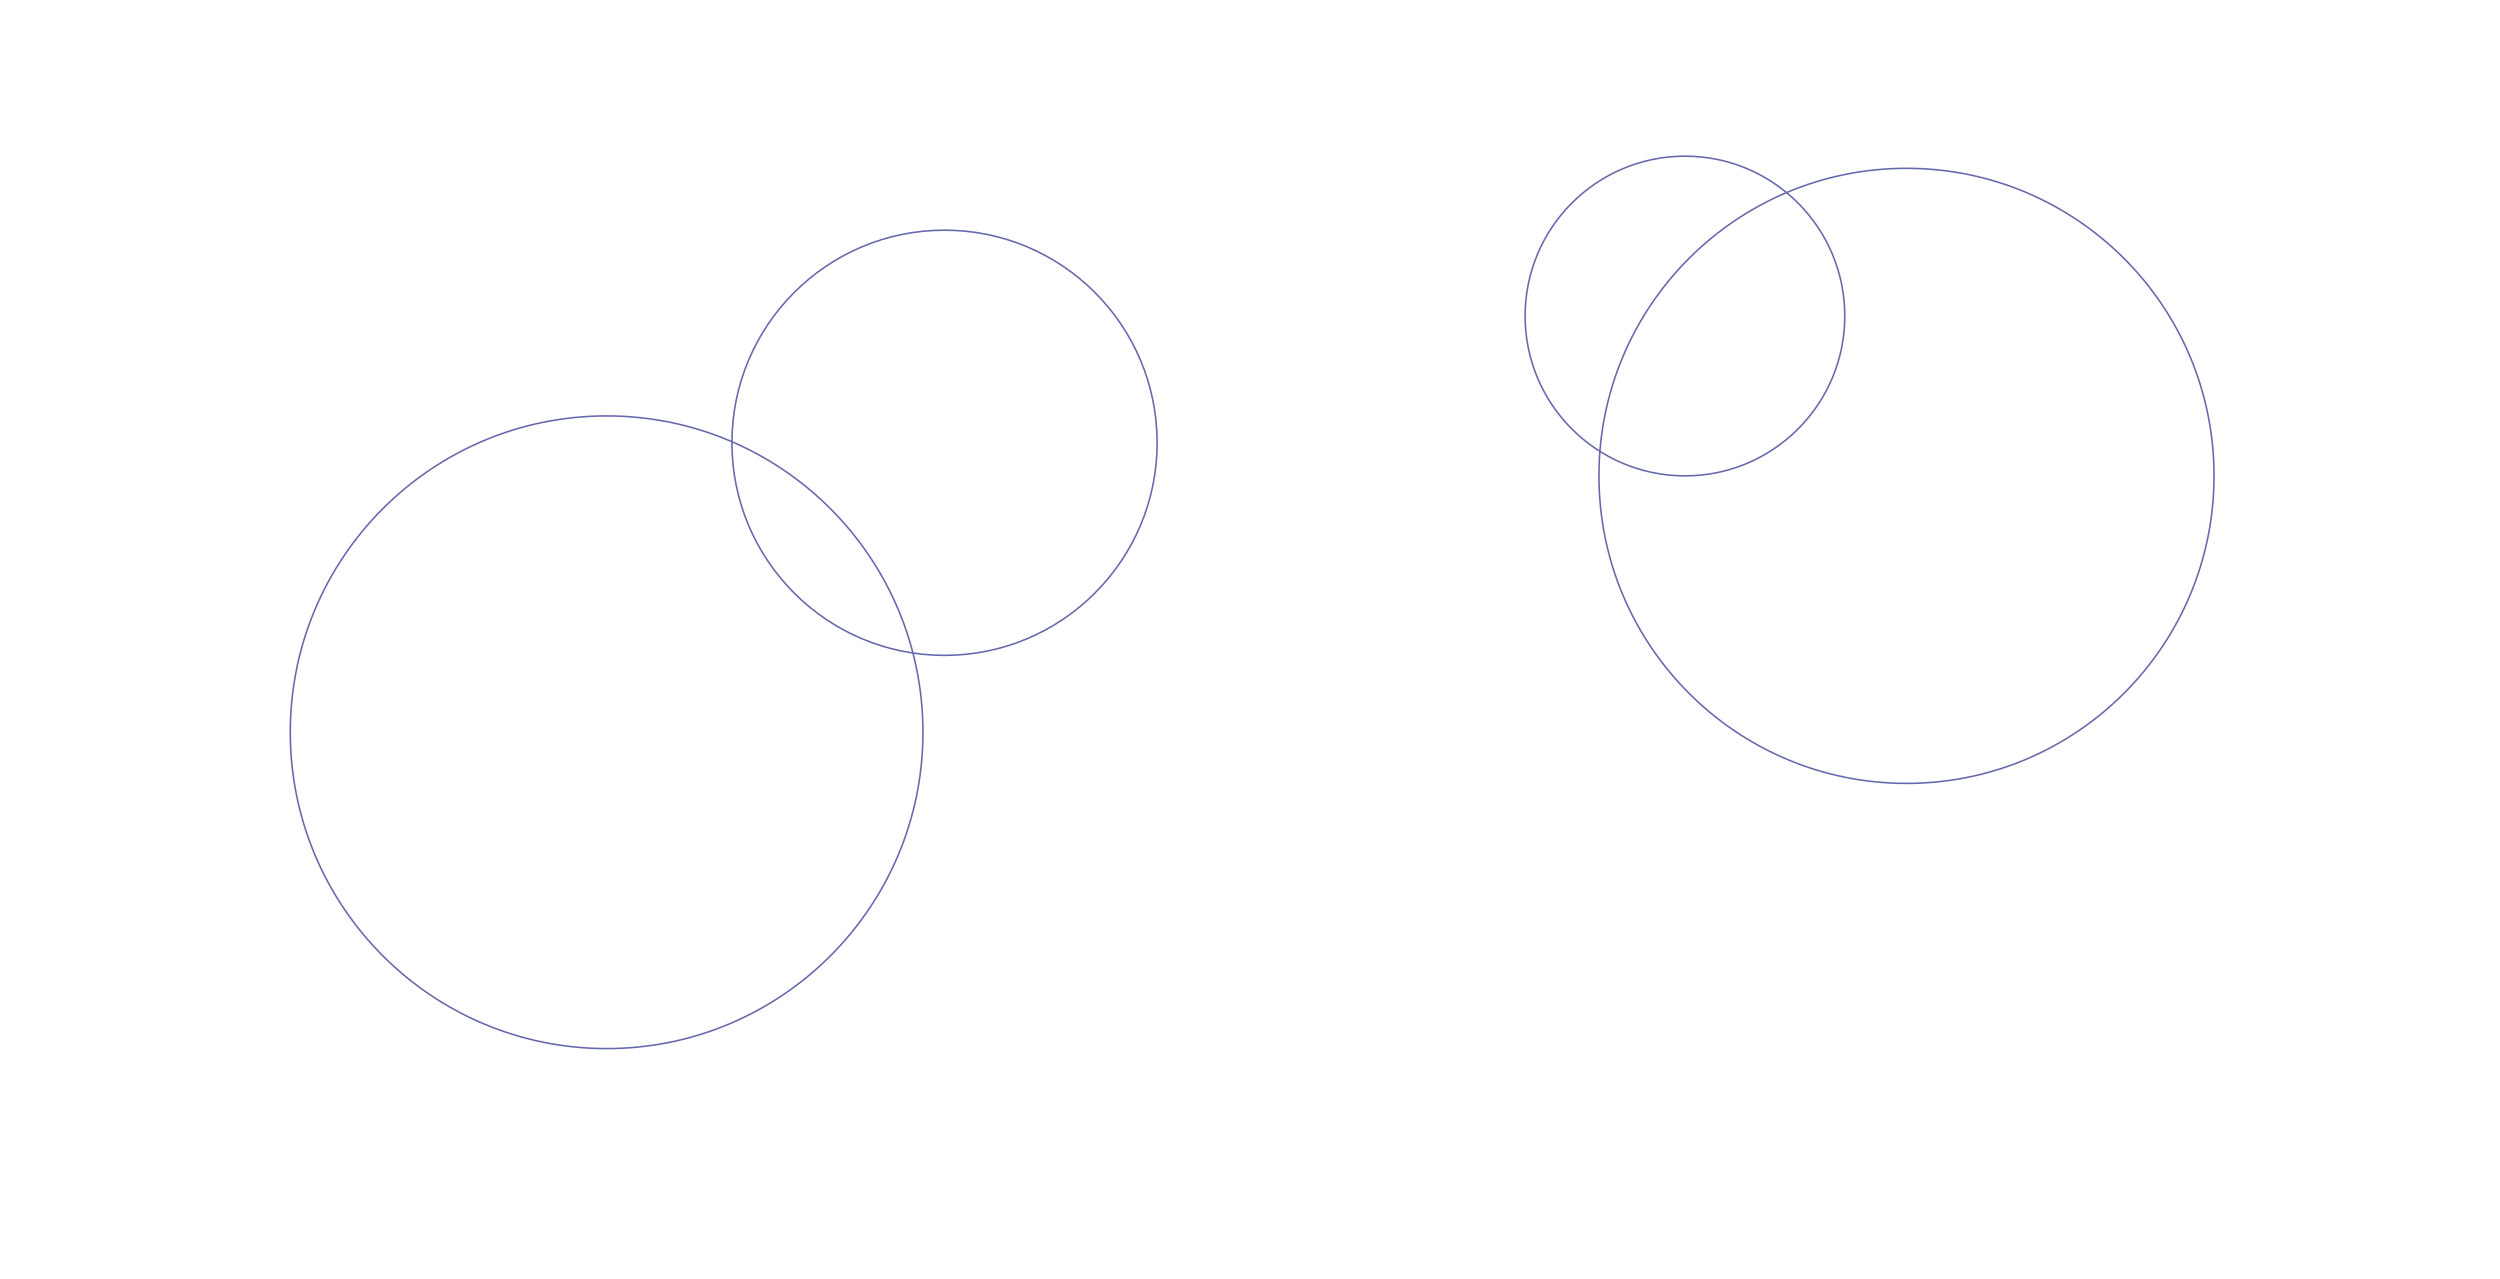
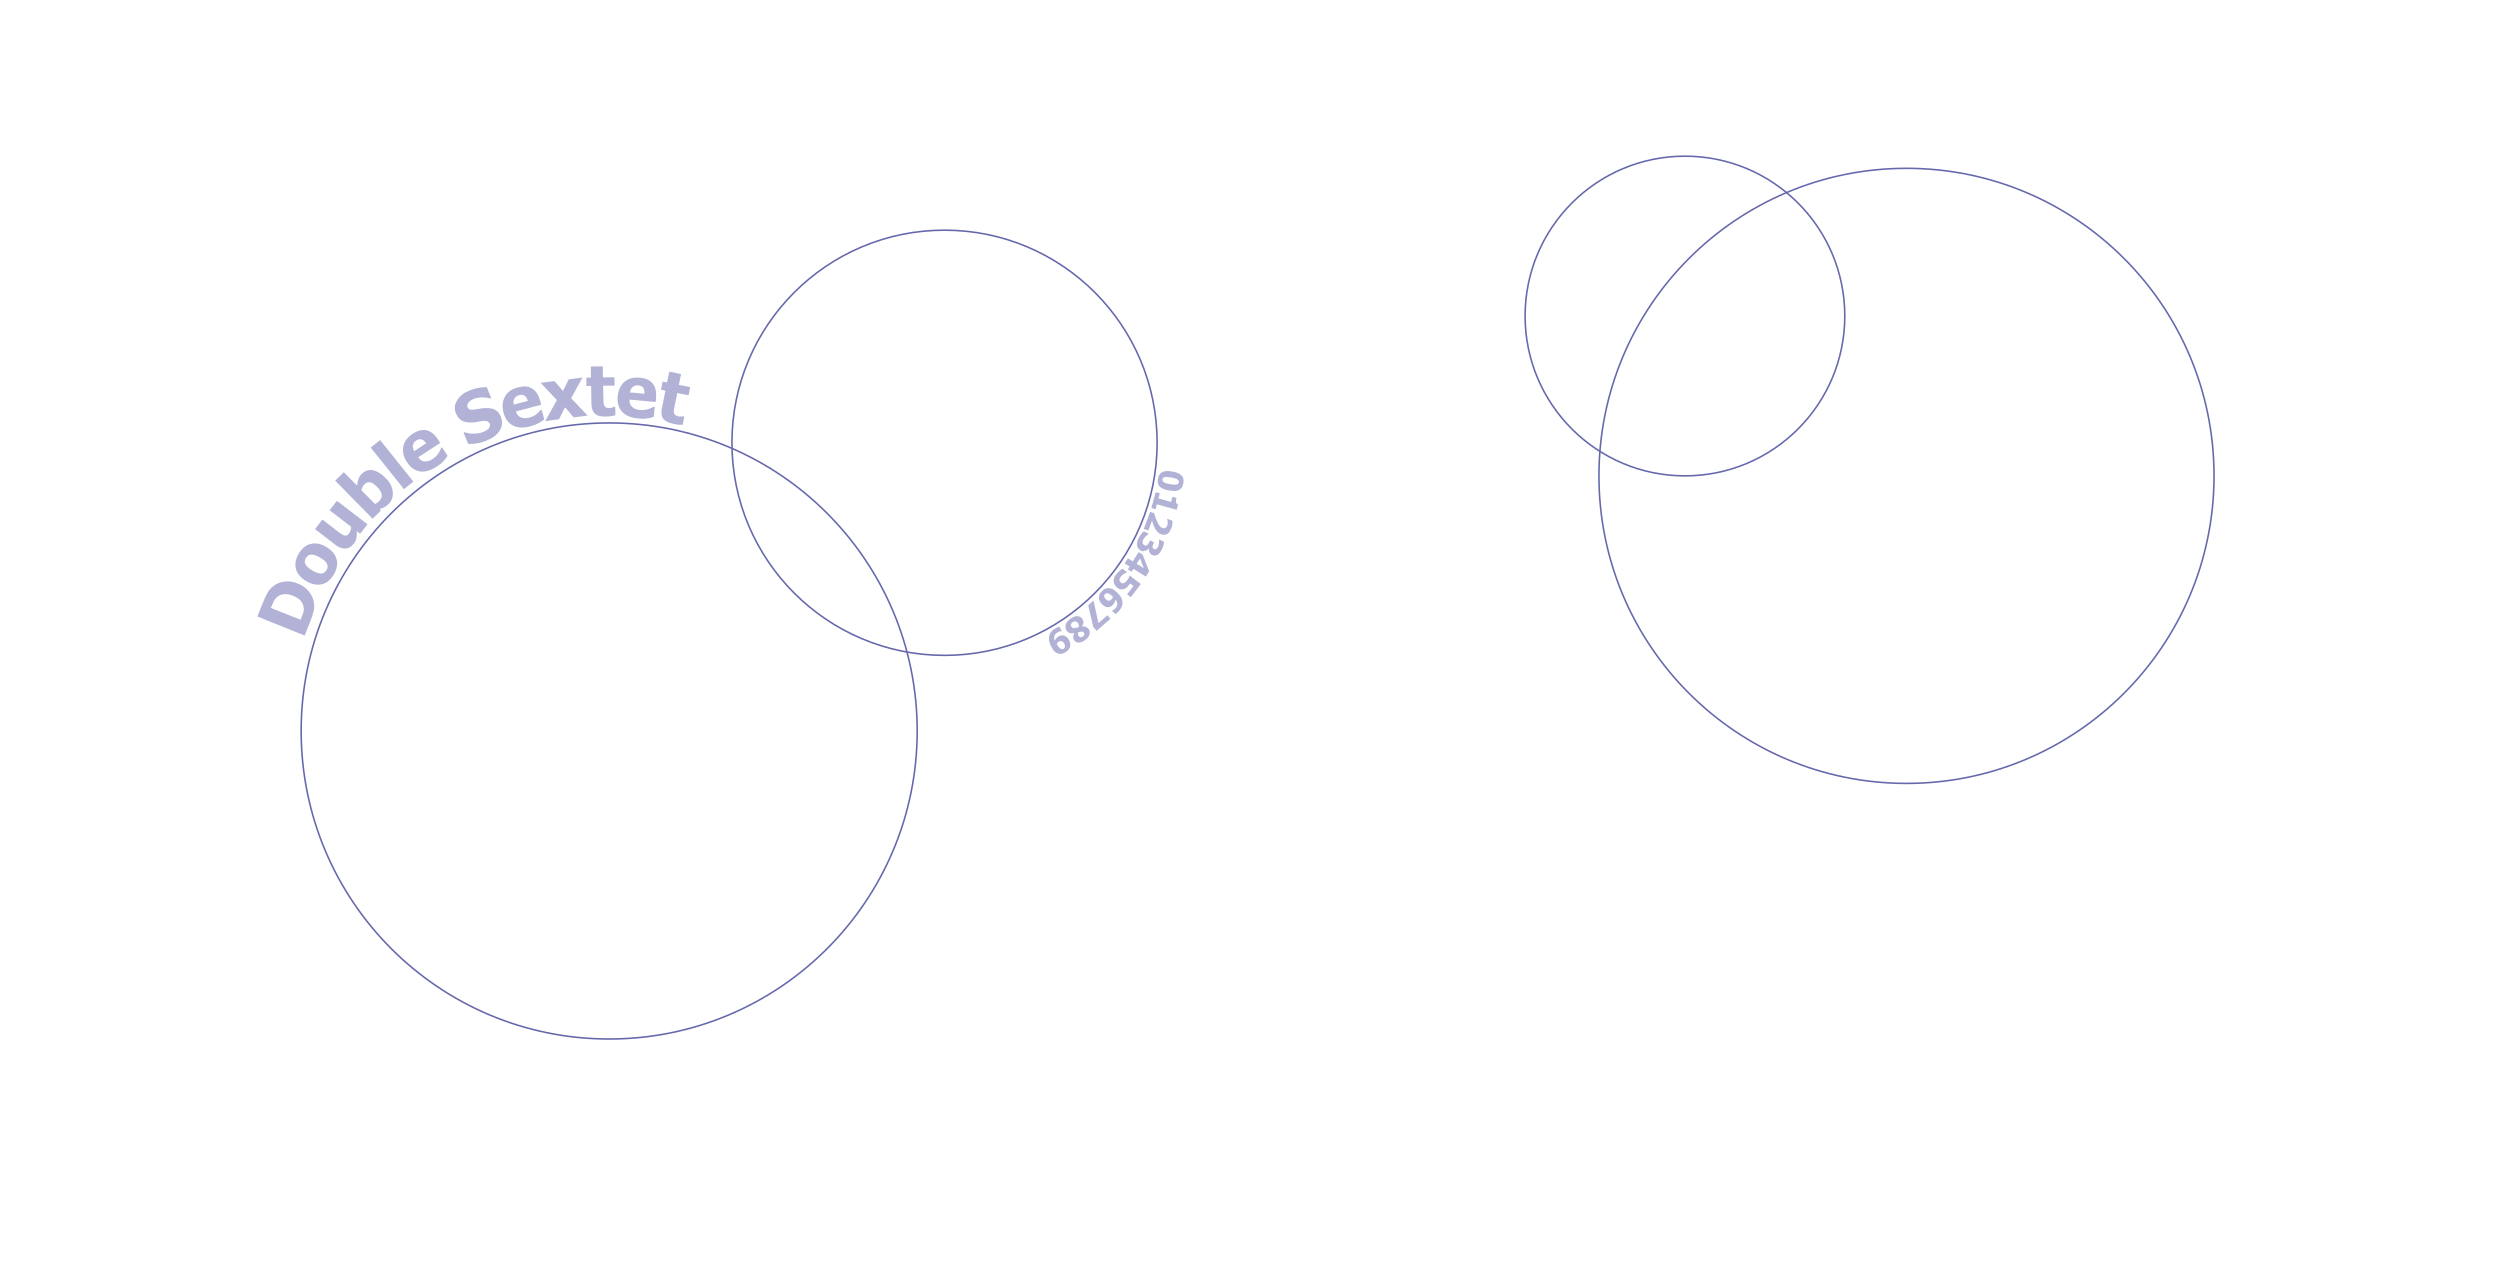
<svg xmlns="http://www.w3.org/2000/svg" version="1.1" id="Слой_1" x="0px" y="0px" viewBox="0 0 1564 800" style="enable-background:new 0 0 1564 800;" xml:space="preserve">
  <style type="text/css">
- 	.st0{fill:none;stroke:#6668AC;}
+ 	.st0{opacity:0.51;}
+ 	.st1{fill:#6668AC;}
+ 	.st2{fill:none;stroke:#6668AC;}
</style>
-   <circle class="st0" cx="379.5" cy="458.1" r="197.9" />
-   <circle class="st0" cx="1192.7" cy="297.7" r="192.4" />
-   <circle class="st0" cx="1054.1" cy="197.7" r="100" />
-   <circle class="st0" cx="590.9" cy="277" r="133" />
+   <g class="st0">
+     <path class="st1" d="M186.4,365.1c2.8,1.1,5,2.7,6.7,4.8s2.8,4.3,3.2,6.6c0.4,1.9,0.4,3.9-0.1,5.8c-0.4,1.9-1.1,3.9-1.9,6l-3.7,9.3   L161,385.7l3.7-9.2c0.8-2.1,1.7-4,2.7-5.7c1-1.7,2.3-3.2,4-4.4c2-1.5,4.3-2.3,6.9-2.6C180.8,363.5,183.5,363.9,186.4,365.1z    M183.3,372.7c-2-0.8-3.8-1.1-5.4-1c-1.7,0.1-3.2,0.7-4.5,1.8c-1,0.8-1.7,1.7-2.2,2.8c-0.5,1.1-1,2.4-1.7,3.9l-0.1,0.1l18.6,7.4   l0.1-0.1c0.7-1.7,1.2-3.1,1.6-4.3c0.4-1.2,0.5-2.4,0.2-3.7c-0.3-1.5-1-2.9-2.1-4.1C186.7,374.4,185.2,373.5,183.3,372.7z" />
+     <path class="st1" d="M204,342.1c3.4,2,5.6,4.5,6.5,7.5c0.9,3,0.3,6.2-1.6,9.7c-2,3.4-4.5,5.5-7.5,6.2c-3.1,0.7-6.3,0.1-9.7-1.9   c-3.5-2-5.6-4.5-6.5-7.5c-0.9-3-0.3-6.2,1.6-9.6c2-3.4,4.5-5.5,7.6-6.2C197.3,339.5,200.6,340.1,204,342.1z M200.2,348.8   c-1.2-0.7-2.3-1.2-3.3-1.5c-0.9-0.3-1.8-0.4-2.5-0.3c-0.7,0.1-1.4,0.3-1.8,0.7c-0.5,0.4-0.9,0.9-1.3,1.5c-0.3,0.6-0.5,1.2-0.6,1.7   c-0.1,0.6,0,1.2,0.3,1.9c0.3,0.7,0.8,1.3,1.5,2c0.7,0.7,1.7,1.4,3,2.2c1.3,0.7,2.4,1.2,3.3,1.5c0.9,0.2,1.7,0.3,2.4,0.3   c0.7-0.1,1.3-0.3,1.8-0.7c0.5-0.4,1-0.9,1.3-1.5c0.3-0.5,0.5-1.1,0.6-1.8c0.1-0.7,0-1.3-0.3-1.9c-0.3-0.7-0.8-1.4-1.4-2   C202.5,350.3,201.5,349.6,200.2,348.8z" />
+     <path class="st1" d="M229.9,328l-4.6,5.9l-2.1-1.6c0.1,1.7,0,3.1-0.2,4.3s-0.8,2.4-1.7,3.6c-1.5,1.9-3.2,2.9-5.2,3   c-2,0.1-4.2-0.7-6.6-2.6l-12.4-9.6l4.6-6l9.4,7.3c1,0.8,1.8,1.4,2.5,1.8c0.7,0.4,1.3,0.7,1.9,0.9c0.5,0.1,1.1,0.1,1.5-0.1   c0.5-0.2,1-0.7,1.5-1.4c0.3-0.4,0.6-1,0.8-1.7s0.4-1.5,0.4-2.2l-13.5-10.4l4.6-5.9L229.9,328z" />
+     <path class="st1" d="M241.3,299.1c2.7,2.7,4.2,5.6,4.4,8.7c0.3,3.1-0.6,5.6-2.7,7.6c-0.9,0.8-1.7,1.5-2.5,1.9   c-0.8,0.4-1.8,0.8-2.9,1.1l0.6,1.1l-5.1,5l-23.4-23.8l5.4-5.3l8.3,8.4c0.1-1.4,0.4-2.8,0.8-4c0.4-1.2,1.1-2.4,2.2-3.4   c2-2,4.3-2.7,6.9-2.2S238.5,296.3,241.3,299.1z M235.9,304.6c-1.7-1.7-3.1-2.7-4.4-2.9c-1.2-0.2-2.4,0.2-3.5,1.3   c-0.5,0.5-0.9,1-1.2,1.6c-0.3,0.6-0.6,1.3-0.7,2.1l8.5,8.6c0.5-0.2,1-0.5,1.4-0.8c0.4-0.3,0.8-0.6,1.2-1c1.3-1.3,1.8-2.6,1.6-4.1   S237.6,306.3,235.9,304.6z" />
+     <path class="st1" d="M258.6,301.3l-5.9,4.7L231.9,280l5.9-4.7L258.6,301.3z" />
+     <path class="st1" d="M273.2,291.9c-3.8,2.5-7.3,3.5-10.5,3c-3.2-0.5-5.9-2.4-8.1-5.8c-2.2-3.3-2.9-6.5-2.3-9.7   c0.6-3.2,2.6-5.9,6-8.1c3.1-2,6-2.7,8.6-2.1c2.6,0.6,5,2.5,7,5.6l1.5,2.3l-13.8,9c0.7,0.9,1.4,1.5,2.1,2c0.7,0.4,1.5,0.6,2.3,0.6   c0.8,0,1.6-0.1,2.4-0.4c0.8-0.3,1.7-0.7,2.5-1.3c0.7-0.5,1.4-1,2-1.7c0.6-0.6,1.1-1.3,1.5-1.9c0.4-0.6,0.7-1.1,0.9-1.7   c0.3-0.5,0.5-1,0.6-1.4l0.7-0.4l3.4,5.2c-0.4,0.5-0.7,1-1,1.5c-0.3,0.5-0.8,1-1.4,1.7c-0.6,0.6-1.2,1.2-1.8,1.8   C275.1,290.6,274.2,291.2,273.2,291.9z M266.6,277.3c-0.9-1.3-1.9-2.1-2.9-2.4c-1-0.3-2.2-0.1-3.3,0.7c-1.2,0.8-1.9,1.8-2.1,3   c-0.2,1.2,0.1,2.4,0.8,3.7L266.6,277.3z" />
+     <path class="st1" d="M304.5,275.6c-2.3,0.9-4.3,1.5-6.2,1.8c-1.9,0.3-3.7,0.4-5.4,0.3l-2.9-7l0.7-0.3c2,0.7,4,1,6.1,0.9   c2.1-0.1,3.9-0.4,5.6-1.1c0.4-0.2,1-0.4,1.6-0.8c0.7-0.4,1.2-0.7,1.5-1.1c0.4-0.4,0.7-0.9,0.9-1.5c0.2-0.5,0.2-1.2-0.1-1.8   c-0.3-0.7-0.8-1.2-1.6-1.5c-0.8-0.2-1.6-0.3-2.5-0.2c-1.1,0.1-2.3,0.3-3.5,0.6s-2.4,0.4-3.6,0.4c-2.6,0.1-4.7-0.3-6.3-1.2   c-1.5-1-2.7-2.5-3.6-4.5c-1.1-2.8-0.9-5.5,0.8-8.2c1.6-2.7,4.2-4.7,7.7-6.1c1.8-0.7,3.6-1.3,5.5-1.6c1.9-0.4,3.6-0.5,5.3-0.5   l2.8,6.8l-0.7,0.3c-1.5-0.5-3.1-0.7-5-0.7c-1.8,0-3.6,0.3-5.3,1c-0.6,0.3-1.2,0.5-1.7,0.9c-0.5,0.3-0.9,0.7-1.4,1.2   c-0.4,0.4-0.6,0.9-0.8,1.4s-0.1,1.1,0.1,1.6c0.3,0.8,0.8,1.2,1.5,1.5c0.7,0.2,1.9,0.2,3.6-0.1c1.1-0.2,2.1-0.4,3.1-0.5   c1-0.2,2.1-0.3,3.3-0.3c2.4-0.1,4.3,0.3,5.8,1.1c1.5,0.8,2.7,2.3,3.5,4.3c1.2,2.9,1,5.8-0.6,8.5C311.2,271.8,308.4,274,304.5,275.6   z" />
+     <path class="st1" d="M331.8,266.7c-4.4,1.2-8,1-10.9-0.5c-2.9-1.5-4.9-4.2-5.9-8.1c-1-3.8-0.7-7.1,0.9-10s4.3-4.8,8.3-5.8   c3.6-0.9,6.5-0.7,8.8,0.8s3.9,4,4.9,7.5l0.7,2.6l-15.9,4.2c0.4,1.1,0.8,1.9,1.4,2.5c0.6,0.6,1.2,1.1,2,1.3c0.7,0.3,1.5,0.4,2.4,0.4   c0.9,0,1.8-0.2,2.8-0.4c0.8-0.2,1.6-0.5,2.4-0.9c0.8-0.4,1.4-0.8,2-1.3c0.5-0.4,1-0.8,1.4-1.3s0.8-0.8,1-1.1l0.8-0.2l1.6,6   c-0.5,0.4-1,0.8-1.5,1.1c-0.4,0.3-1.1,0.7-1.9,1.1c-0.7,0.4-1.5,0.8-2.3,1.1C334,266,333,266.3,331.8,266.7z M330.2,250.8   c-0.4-1.5-1.1-2.6-2-3.2c-0.9-0.6-2-0.8-3.4-0.4c-1.4,0.4-2.4,1.1-3,2.1s-0.7,2.3-0.4,3.8L330.2,250.8z" />
+     <path class="st1" d="M367.6,260l-8.7,1.1l-5.4-6.3l-3.8,7.5l-8.6,1.1l7.3-13.1l-10.2-10.8l8.7-1.1l5.3,6.2l3.6-7.3l8.6-1.1   l-7.1,12.9L367.6,260z" />
+     <path class="st1" d="M378.9,260.6c-3.1,0.1-5.3-0.5-6.7-1.8c-1.4-1.2-2.1-3.3-2.2-6.1l-0.2-11.3l-2.9,0.1l-0.1-5.2l2.9-0.1   l-0.1-6.9l7.5-0.1l0.1,6.9l7.2-0.1l0.1,5.2l-7.2,0.1l0.2,8.5c0,0.8,0,1.6,0.1,2.2c0,0.6,0.2,1.2,0.4,1.7c0.2,0.5,0.6,0.9,1.1,1.2   c0.5,0.3,1.3,0.4,2.2,0.4c0.4,0,0.9-0.1,1.6-0.3s1.1-0.3,1.4-0.5l0.6,0l0.1,5.3c-0.8,0.2-1.7,0.4-2.6,0.5   C381.3,260.5,380.2,260.6,378.9,260.6z" />
+     <path class="st1" d="M399.3,261.8c-4.5-0.4-7.9-1.8-10.1-4.2c-2.2-2.4-3.1-5.6-2.8-9.6c0.4-3.9,1.8-6.9,4.2-9.1   c2.5-2.1,5.7-3,9.8-2.6c3.7,0.3,6.3,1.6,8,3.7c1.7,2.1,2.3,5.1,2,8.8l-0.2,2.7l-16.4-1.5c0,1.1,0.1,2.1,0.5,2.9   c0.3,0.8,0.8,1.4,1.4,1.9c0.6,0.5,1.3,0.9,2.2,1.2c0.8,0.3,1.8,0.5,2.8,0.5c0.9,0.1,1.7,0.1,2.6-0.1c0.9-0.1,1.7-0.3,2.4-0.5   c0.6-0.2,1.2-0.5,1.8-0.7c0.5-0.3,1-0.5,1.3-0.7l0.8,0.1l-0.6,6.2c-0.6,0.2-1.2,0.4-1.7,0.5c-0.5,0.2-1.2,0.3-2.1,0.4   c-0.8,0.1-1.7,0.2-2.6,0.3C401.6,261.9,400.5,261.9,399.3,261.8z M403.2,246.3c0.1-1.6-0.2-2.8-0.8-3.7s-1.6-1.4-3.1-1.5   c-1.5-0.1-2.6,0.2-3.5,1c-0.9,0.8-1.5,1.9-1.7,3.4L403.2,246.3z" />
+     <path class="st1" d="M421.1,265.1c-3-0.6-5.1-1.7-6.2-3.2c-1.1-1.5-1.4-3.7-0.8-6.5l2.2-11l-2.8-0.6l1-5.1l2.8,0.6l1.4-6.8l7.4,1.5   l-1.4,6.8l7.1,1.4l-1,5.1l-7.1-1.4l-1.7,8.4c-0.2,0.8-0.3,1.5-0.4,2.2c-0.1,0.6-0.1,1.2,0,1.7c0.1,0.5,0.4,1,0.8,1.4   c0.4,0.4,1.1,0.7,2.1,0.9c0.4,0.1,0.9,0.1,1.6,0.1c0.7,0,1.1-0.1,1.4-0.2l0.6,0.1l-1,5.2c-0.8,0-1.7,0-2.6,0   S422.4,265.3,421.1,265.1z" />
+   </g>
+   <circle class="st2" cx="1192.7" cy="297.7" r="192.4" />
+   <circle class="st2" cx="1054.1" cy="197.7" r="100" />
+   <circle class="st2" cx="590.9" cy="277" r="133" />
+   <circle class="st2" cx="381.1" cy="457.3" r="192.7" />
+   <g class="st0">
+     <path class="st1" d="M731.3,306.8c-1.3-0.2-2.5-0.5-3.4-0.9c-1-0.4-1.7-0.9-2.3-1.4c-0.6-0.6-1-1.3-1.2-2.1c-0.2-0.8-0.2-1.8,0-2.8   c0.2-1.1,0.5-2,1-2.7c0.5-0.7,1.1-1.2,1.8-1.6c0.8-0.4,1.6-0.6,2.7-0.6c1,0,2.2,0,3.5,0.3c1.4,0.2,2.5,0.5,3.4,0.9   c0.9,0.4,1.7,0.9,2.3,1.5c0.6,0.6,1,1.3,1.2,2.1c0.2,0.8,0.2,1.7,0,2.8c-0.2,1.1-0.5,2-1,2.7c-0.5,0.7-1.1,1.2-1.9,1.6   c-0.8,0.4-1.6,0.6-2.7,0.6C733.8,307.1,732.6,307,731.3,306.8z M732,302.9c1.9,0.3,3.3,0.4,4.1,0.2c0.8-0.2,1.3-0.6,1.4-1.4   c0.1-0.7-0.2-1.3-0.9-1.8c-0.7-0.4-2-0.8-3.9-1.2c-1.9-0.3-3.2-0.4-4.1-0.2c-0.8,0.2-1.3,0.6-1.4,1.4c-0.1,0.7,0.2,1.3,0.9,1.8   C728.8,302.2,730.1,302.6,732,302.9z" />
+     <path class="st1" d="M720.3,317.8l2.7-9.9l2.6,0.7l-0.9,3.2l7.9,2.2l0.9-3.2l2.5,0.7c-0.1,0.5-0.2,0.9-0.3,1.4   c-0.1,0.5-0.1,0.9,0,1.2c0.1,0.4,0.2,0.7,0.4,0.9c0.2,0.3,0.5,0.4,0.9,0.6l-0.9,3.3l-12.4-3.4l-0.8,3.1L720.3,317.8z" />
+     <path class="st1" d="M715.5,330.9l4.1-10.7l2.4,0.9c0.4,1.2,0.7,2.2,1.1,3.2c0.4,1,0.7,1.8,1.1,2.6c0.5,1,0.9,1.8,1.4,2.3   c0.4,0.5,1,0.9,1.6,1.1c0.7,0.3,1.3,0.3,1.8,0c0.5-0.3,0.9-0.8,1.2-1.5c0.1-0.4,0.2-0.7,0.3-1.1c0-0.4,0-0.7,0-1.1   c0-0.4-0.1-0.7-0.1-1c-0.1-0.3-0.1-0.5-0.2-0.7l0.1-0.3l3.2,1.2c0,0.5,0,1.2-0.1,2.2c-0.1,1-0.3,1.8-0.7,2.6   c-0.7,1.7-1.5,2.9-2.6,3.5c-1.1,0.6-2.4,0.6-3.8,0.1c-0.9-0.3-1.6-0.8-2.3-1.6c-0.7-0.7-1.3-1.7-1.9-3c-0.4-0.8-0.7-1.6-0.9-2.3   c-0.2-0.7-0.4-1.2-0.5-1.6l-2.3,6.2L715.5,330.9z" />
+     <path class="st1" d="M714,344.6c-0.7-0.3-1.2-0.8-1.7-1.3c-0.4-0.5-0.7-1.1-0.9-1.8c-0.1-0.7-0.2-1.4,0-2.2   c0.1-0.8,0.4-1.6,0.9-2.6c0.5-1.1,1.1-2,1.7-2.7c0.6-0.7,1.1-1.2,1.6-1.6l3,1.5l-0.2,0.3c-0.6,0.4-1.2,0.8-1.7,1.4   c-0.6,0.6-1,1.1-1.3,1.7c-0.2,0.3-0.3,0.7-0.5,1.1c-0.1,0.4-0.2,0.8-0.1,1.2c0.1,0.3,0.2,0.6,0.3,0.8c0.2,0.2,0.5,0.5,0.9,0.7   c0.4,0.2,0.8,0.3,1.1,0.2c0.3-0.1,0.6-0.2,0.8-0.5c0.3-0.2,0.5-0.6,0.7-1c0.2-0.4,0.4-0.8,0.6-1.1l0.3-0.6l2.5,1.2l-0.3,0.6   c-0.2,0.4-0.4,0.8-0.5,1.2c-0.1,0.4-0.2,0.7-0.2,1c0,0.3,0.1,0.6,0.2,0.8c0.1,0.2,0.4,0.5,0.8,0.6c0.3,0.1,0.5,0.2,0.8,0.1   c0.2,0,0.5-0.1,0.7-0.3c0.2-0.2,0.4-0.4,0.6-0.7c0.2-0.3,0.3-0.5,0.4-0.7c0.2-0.3,0.3-0.7,0.4-1.1c0.1-0.4,0.2-0.8,0.2-1.2   c0-0.3,0-0.7,0-1c0-0.4,0-0.6,0-0.8l0.1-0.3l3,1.5c0,0.6-0.2,1.3-0.4,2.2c-0.2,0.9-0.5,1.8-1,2.6c-0.4,0.8-0.8,1.5-1.3,2.1   c-0.4,0.5-0.9,1-1.4,1.2c-0.5,0.3-1.1,0.5-1.6,0.5c-0.6,0-1.1-0.1-1.7-0.4c-0.8-0.4-1.4-1-1.7-1.7c-0.4-0.8-0.5-1.6-0.3-2.4   l-0.1-0.1c-0.2,0.3-0.5,0.6-0.7,0.8c-0.3,0.3-0.6,0.5-1,0.6c-0.4,0.2-0.8,0.2-1.3,0.2C715,345,714.5,344.9,714,344.6z" />
+     <path class="st1" d="M705.6,356.2l1.1-1.8l-3.1-1.9l2-3.2l3.1,1.9l3.6-5.8l2.5,1.5l4.1,10.5l-2.1,3.3l-7.7-4.8l-1.1,1.8   L705.6,356.2z M711.1,352.7l4.5,2.8l-2.4-6.2L711.1,352.7z" />
+     <path class="st1" d="M698.9,367.6c-0.6-0.5-1.2-1.1-1.5-1.7c-0.4-0.6-0.6-1.3-0.7-2.1c-0.1-0.7,0-1.5,0.3-2.2   c0.2-0.8,0.7-1.6,1.4-2.4c0.7-0.9,1.4-1.6,2.1-2.2c0.7-0.5,1.2-1,1.8-1.2l2.7,2.1l-0.2,0.3c-0.2,0.1-0.4,0.2-0.7,0.3   c-0.3,0.1-0.6,0.3-0.9,0.5c-0.3,0.2-0.7,0.4-1,0.7c-0.3,0.2-0.6,0.6-0.9,0.9c-0.2,0.3-0.5,0.7-0.7,1.1c-0.2,0.4-0.3,0.8-0.3,1.2   c0,0.3,0.1,0.6,0.3,0.8c0.1,0.3,0.4,0.5,0.7,0.8c0.3,0.2,0.6,0.4,0.9,0.4c0.3,0,0.6,0,0.9-0.1c0.4-0.1,0.8-0.4,1.1-0.7   c0.4-0.4,0.6-0.7,0.9-1c0.3-0.5,0.7-0.9,0.9-1.4c0.3-0.5,0.5-0.9,0.6-1.3l0.2-0.3l6.9,5.3l-6.3,8.2l-2.3-1.8l4-5.2L707,365   c-0.1,0.2-0.3,0.4-0.4,0.6c-0.2,0.2-0.3,0.4-0.4,0.5c-0.5,0.6-0.9,1.1-1.4,1.5c-0.5,0.4-1,0.7-1.6,0.9c-0.7,0.2-1.4,0.3-2.1,0.2   C700.4,368.6,699.7,368.2,698.9,367.6z" />
+     <path class="st1" d="M689.4,378c-1.2-1.1-1.8-2.4-1.9-3.9c-0.1-1.5,0.5-2.9,1.8-4.2c0.6-0.7,1.3-1.2,1.9-1.5   c0.7-0.3,1.4-0.5,2.1-0.5c0.8,0,1.7,0.2,2.6,0.6c0.9,0.4,1.8,1.1,2.8,2c1,0.9,1.8,1.9,2.4,2.8c0.6,0.9,0.9,1.9,1.1,3   c0.1,1,0,2-0.4,3.1c-0.4,1-1.1,2.1-2,3.1c-0.3,0.4-0.7,0.7-1.1,1c-0.4,0.3-0.7,0.5-0.8,0.7l-2.2-2.1l0.2-0.2   c0.2-0.1,0.5-0.2,0.8-0.4c0.4-0.2,0.7-0.5,1.1-0.9c0.8-0.9,1.2-1.8,1.2-2.7s-0.4-1.8-1.2-2.8c-0.1,0.6-0.3,1.2-0.5,1.7   c-0.2,0.5-0.6,1-1,1.5c-0.4,0.4-0.8,0.7-1.2,1c-0.4,0.3-0.9,0.4-1.4,0.5c-0.7,0.1-1.4,0.1-2.1-0.2S690.2,378.7,689.4,378z    M690.8,373.1c0,0.3,0.1,0.6,0.3,0.9c0.1,0.3,0.4,0.6,0.9,1c0.4,0.3,0.7,0.6,1,0.7s0.6,0.2,0.9,0.1c0.3,0,0.6-0.1,0.8-0.3   c0.3-0.2,0.5-0.4,0.7-0.6c0.2-0.2,0.4-0.4,0.5-0.7c0.1-0.3,0.3-0.5,0.4-0.8c-0.1,0-0.1-0.1-0.2-0.2c-0.1-0.1-0.3-0.3-0.4-0.4   c-0.7-0.6-1.2-1-1.7-1.3s-0.9-0.4-1.3-0.4c-0.3,0-0.5,0-0.8,0.1c-0.2,0.1-0.4,0.2-0.6,0.4c-0.1,0.2-0.3,0.4-0.4,0.6   C690.8,372.6,690.7,372.8,690.8,373.1z" />
+     <path class="st1" d="M684,392.4l-3.2-13.8l3.3-2.9l3.1,14.1l5.6-4.9l1.9,2.2l-8.6,7.5L684,392.4z" />
+     <path class="st1" d="M667.3,394.5c-0.4-0.5-0.6-1.1-0.7-1.8c-0.1-0.6-0.1-1.3,0.1-1.9c0.2-0.6,0.5-1.3,1-1.9   c0.5-0.6,1.1-1.2,1.9-1.8c0.9-0.6,1.7-1,2.4-1.3c0.8-0.3,1.5-0.4,2.1-0.3c0.6,0,1.2,0.2,1.7,0.5c0.5,0.3,1,0.7,1.3,1.2   c0.5,0.7,0.7,1.5,0.7,2.2c-0.1,0.8-0.3,1.6-0.9,2.5l0,0.1c1-0.2,1.8-0.1,2.5,0.2c0.7,0.3,1.2,0.8,1.7,1.4c0.3,0.5,0.5,1,0.6,1.5   c0.1,0.6,0,1.1-0.1,1.8c-0.2,0.6-0.5,1.2-0.9,1.8c-0.5,0.6-1.1,1.2-1.8,1.7c-0.8,0.6-1.5,1-2.2,1.2c-0.7,0.2-1.3,0.4-1.9,0.4   c-0.6,0-1.1-0.1-1.6-0.4c-0.5-0.2-0.9-0.6-1.2-1.1c-0.4-0.6-0.6-1.3-0.6-2c0-0.7,0.2-1.5,0.7-2.4l0-0.1c-1.1,0.3-2,0.3-2.8,0   C668.5,395.8,667.8,395.2,667.3,394.5z M670.3,392.1c0.3,0.4,0.6,0.7,0.9,0.8c0.3,0.1,0.9,0.1,1.7-0.1c0.2,0,0.5-0.1,0.9-0.2   c0.4-0.1,0.7-0.2,1.1-0.3c0.1-0.4,0.1-0.8,0-1.2c-0.1-0.4-0.2-0.9-0.5-1.3c-0.4-0.6-0.9-0.9-1.6-1s-1.2,0.1-1.9,0.5   c-0.2,0.1-0.3,0.3-0.5,0.5c-0.2,0.2-0.3,0.4-0.4,0.7c-0.1,0.3-0.1,0.5-0.1,0.8C670,391.5,670.1,391.8,670.3,392.1z M674.8,397.9   c0.3,0.4,0.7,0.7,1.2,0.7c0.5,0.1,0.9-0.1,1.4-0.4c0.5-0.3,0.8-0.7,0.9-1.2s0.1-0.8-0.2-1.2c-0.2-0.3-0.5-0.6-0.8-0.6   c-0.3-0.1-0.7-0.1-1.2,0c-0.2,0-0.5,0.1-0.7,0.2c-0.3,0.1-0.6,0.2-1.1,0.3c0,0.4,0,0.8,0.1,1.2   C674.4,397.2,674.6,397.6,674.8,397.9z" />
+     <path class="st1" d="M657.9,404.9c-0.7-1.1-1.1-2.3-1.4-3.4c-0.3-1.1-0.3-2.2-0.2-3.2c0.2-1,0.6-2,1.2-2.8c0.6-0.9,1.6-1.7,2.8-2.4   c0.4-0.2,0.9-0.5,1.4-0.7c0.5-0.2,0.8-0.3,1-0.4l1.5,2.7l-0.3,0.2c-0.2,0-0.5,0.1-0.9,0.1c-0.4,0.1-0.8,0.3-1.4,0.6   c-0.4,0.3-0.8,0.6-1.2,0.9c-0.3,0.4-0.6,0.7-0.7,1.2c-0.2,0.4-0.2,0.9-0.2,1.4c0,0.5,0.2,1.1,0.4,1.7c0.3-0.6,0.6-1.1,0.9-1.5   c0.3-0.4,0.8-0.8,1.4-1.1c0.5-0.3,0.9-0.5,1.4-0.6c0.5-0.1,1-0.2,1.5-0.1c0.7,0.1,1.3,0.4,1.9,0.8c0.6,0.4,1.2,1.1,1.7,2   c0.4,0.7,0.7,1.4,0.8,2.2c0.1,0.7,0.1,1.4-0.1,2.1c-0.2,0.7-0.5,1.3-1,1.9c-0.5,0.6-1.1,1.1-1.9,1.6c-0.8,0.5-1.5,0.7-2.3,0.9   c-0.7,0.1-1.5,0.1-2.1-0.1c-0.8-0.2-1.6-0.7-2.3-1.3C659.2,407,658.5,406.1,657.9,404.9z M661.5,403.5c0.4,0.7,0.8,1.3,1.2,1.7   c0.4,0.4,0.8,0.7,1.2,0.8c0.3,0.1,0.5,0.1,0.8,0.1c0.2,0,0.5-0.1,0.7-0.2c0.2-0.1,0.4-0.3,0.5-0.5c0.1-0.2,0.2-0.4,0.3-0.7   c0.1-0.3,0-0.6,0-1c-0.1-0.4-0.2-0.8-0.5-1.2c-0.3-0.4-0.5-0.8-0.8-1c-0.3-0.2-0.6-0.4-0.8-0.4c-0.3-0.1-0.6,0-0.9,0   c-0.3,0.1-0.6,0.2-0.9,0.4c-0.3,0.1-0.5,0.3-0.7,0.6s-0.4,0.4-0.5,0.6c0,0.1,0.1,0.2,0.2,0.3C661.3,403.1,661.4,403.3,661.5,403.5z   " />
+   </g>
</svg>
